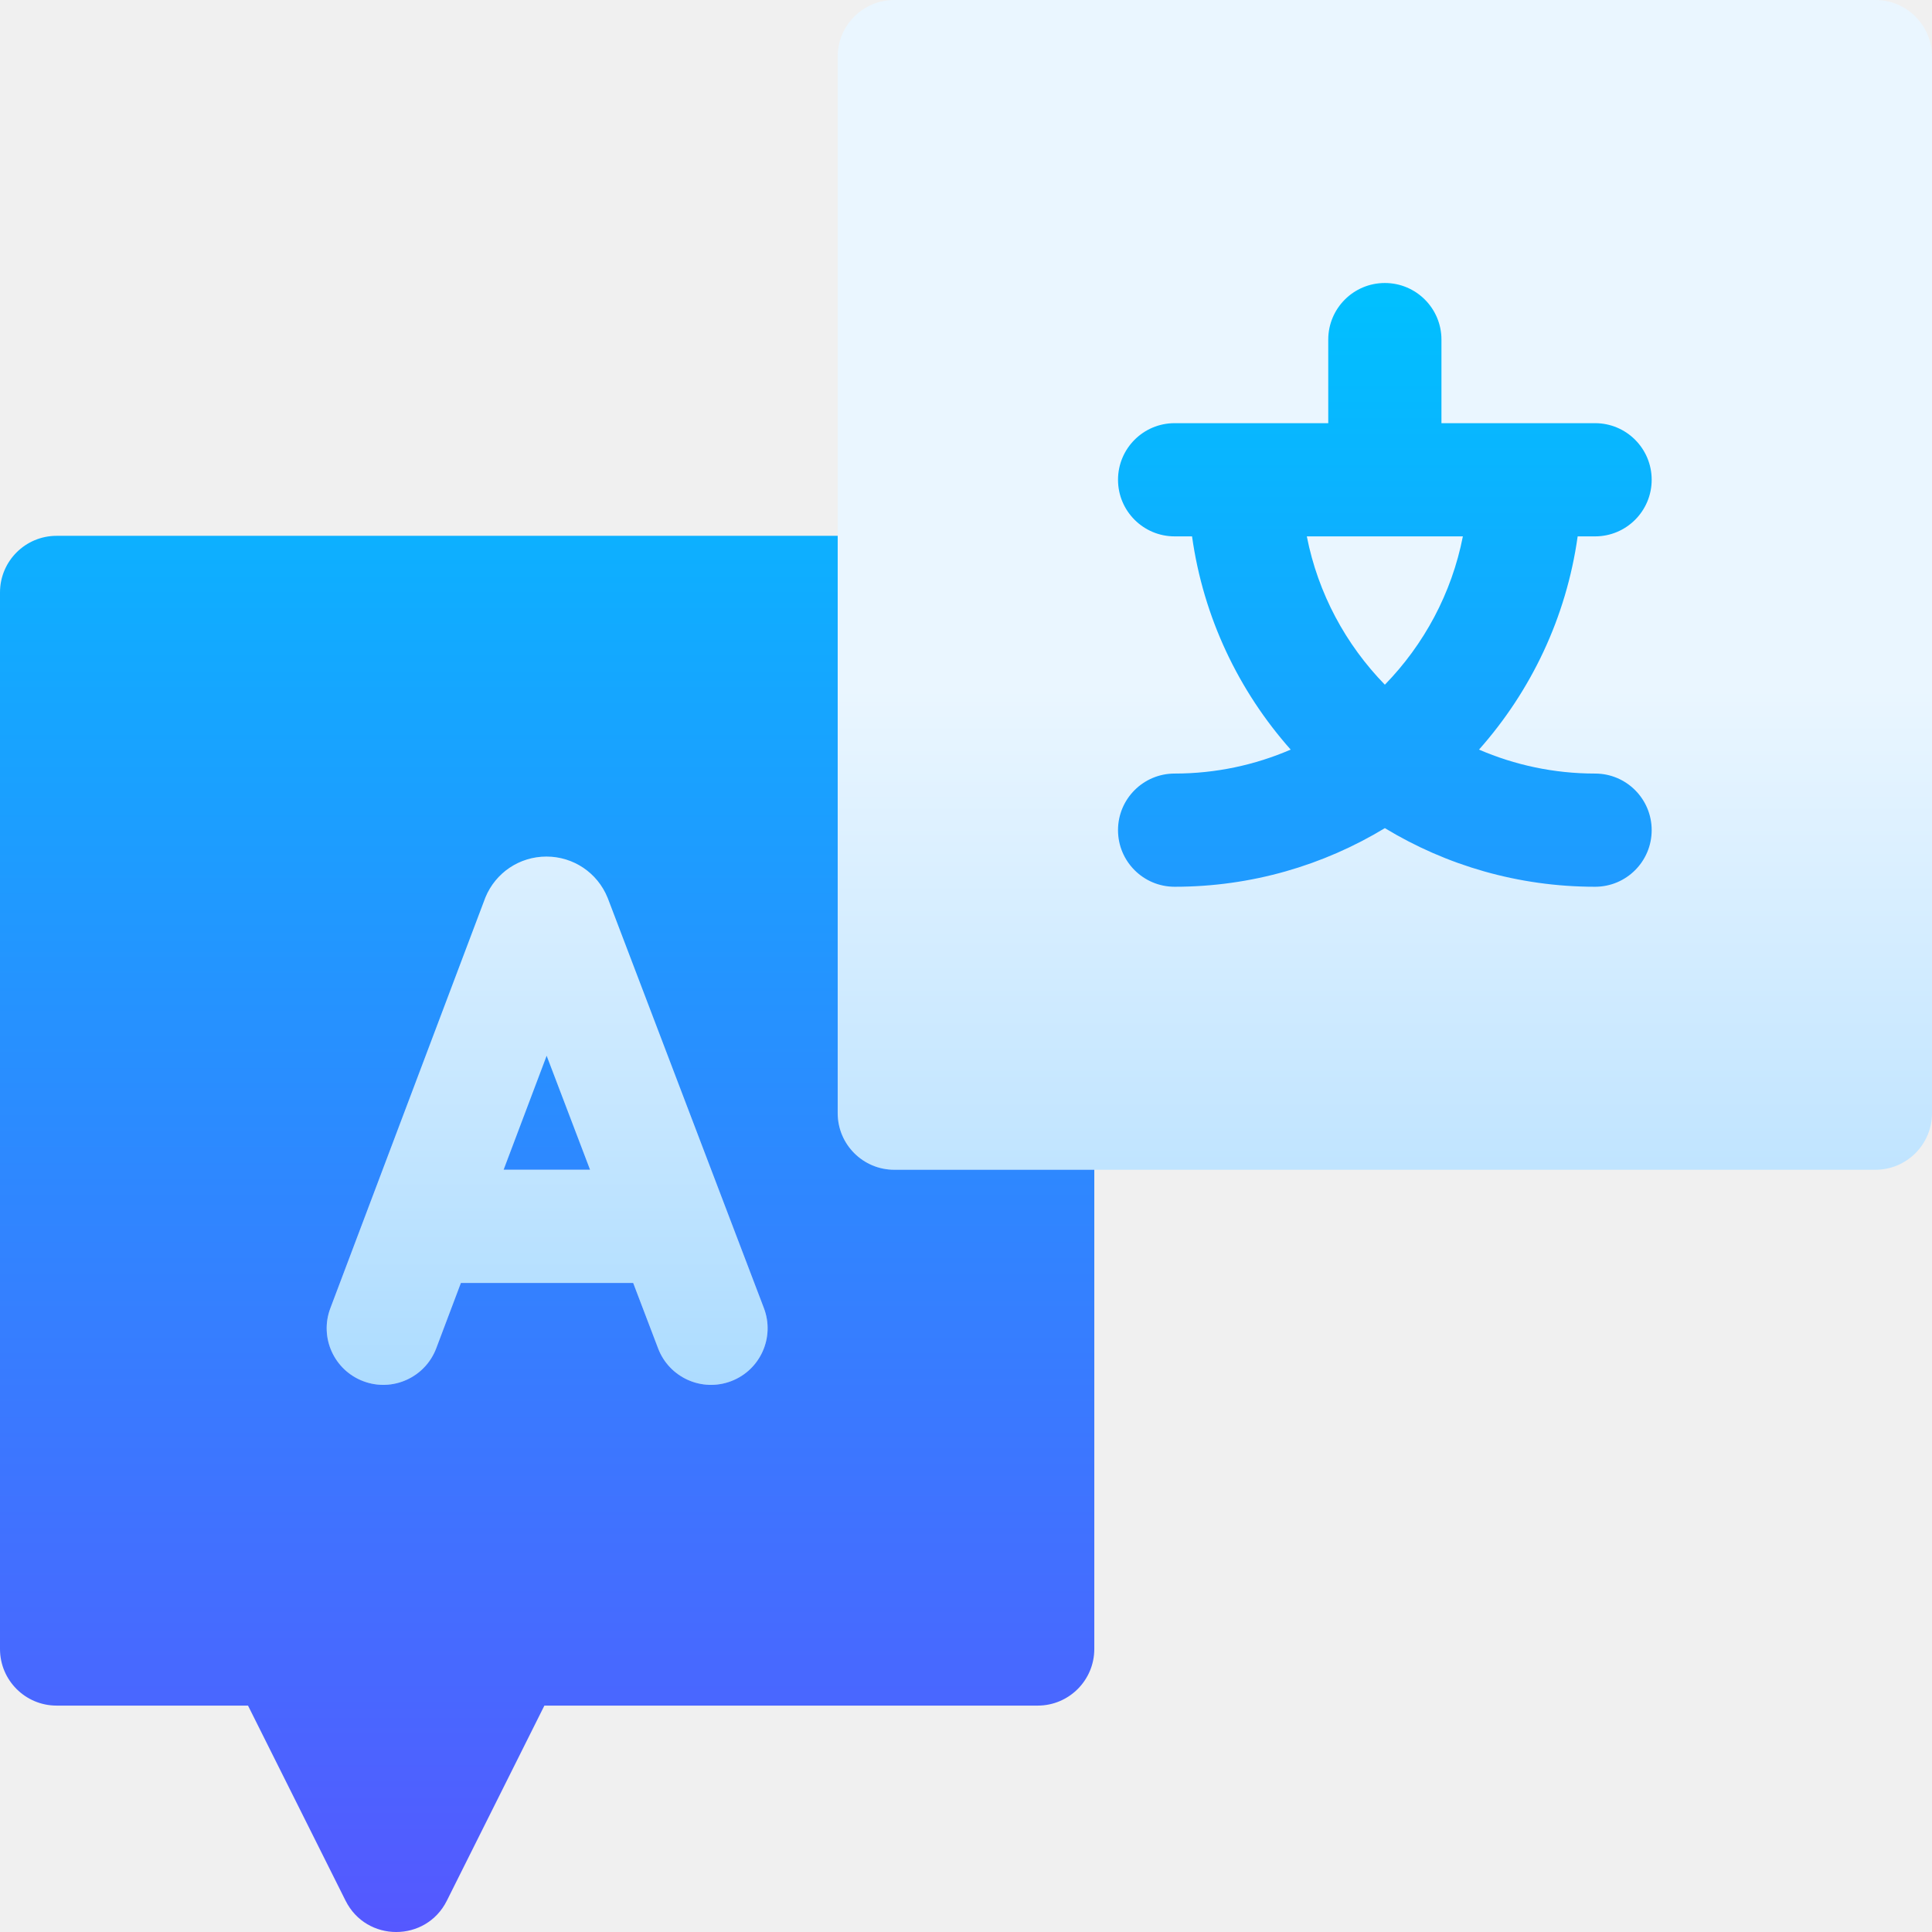
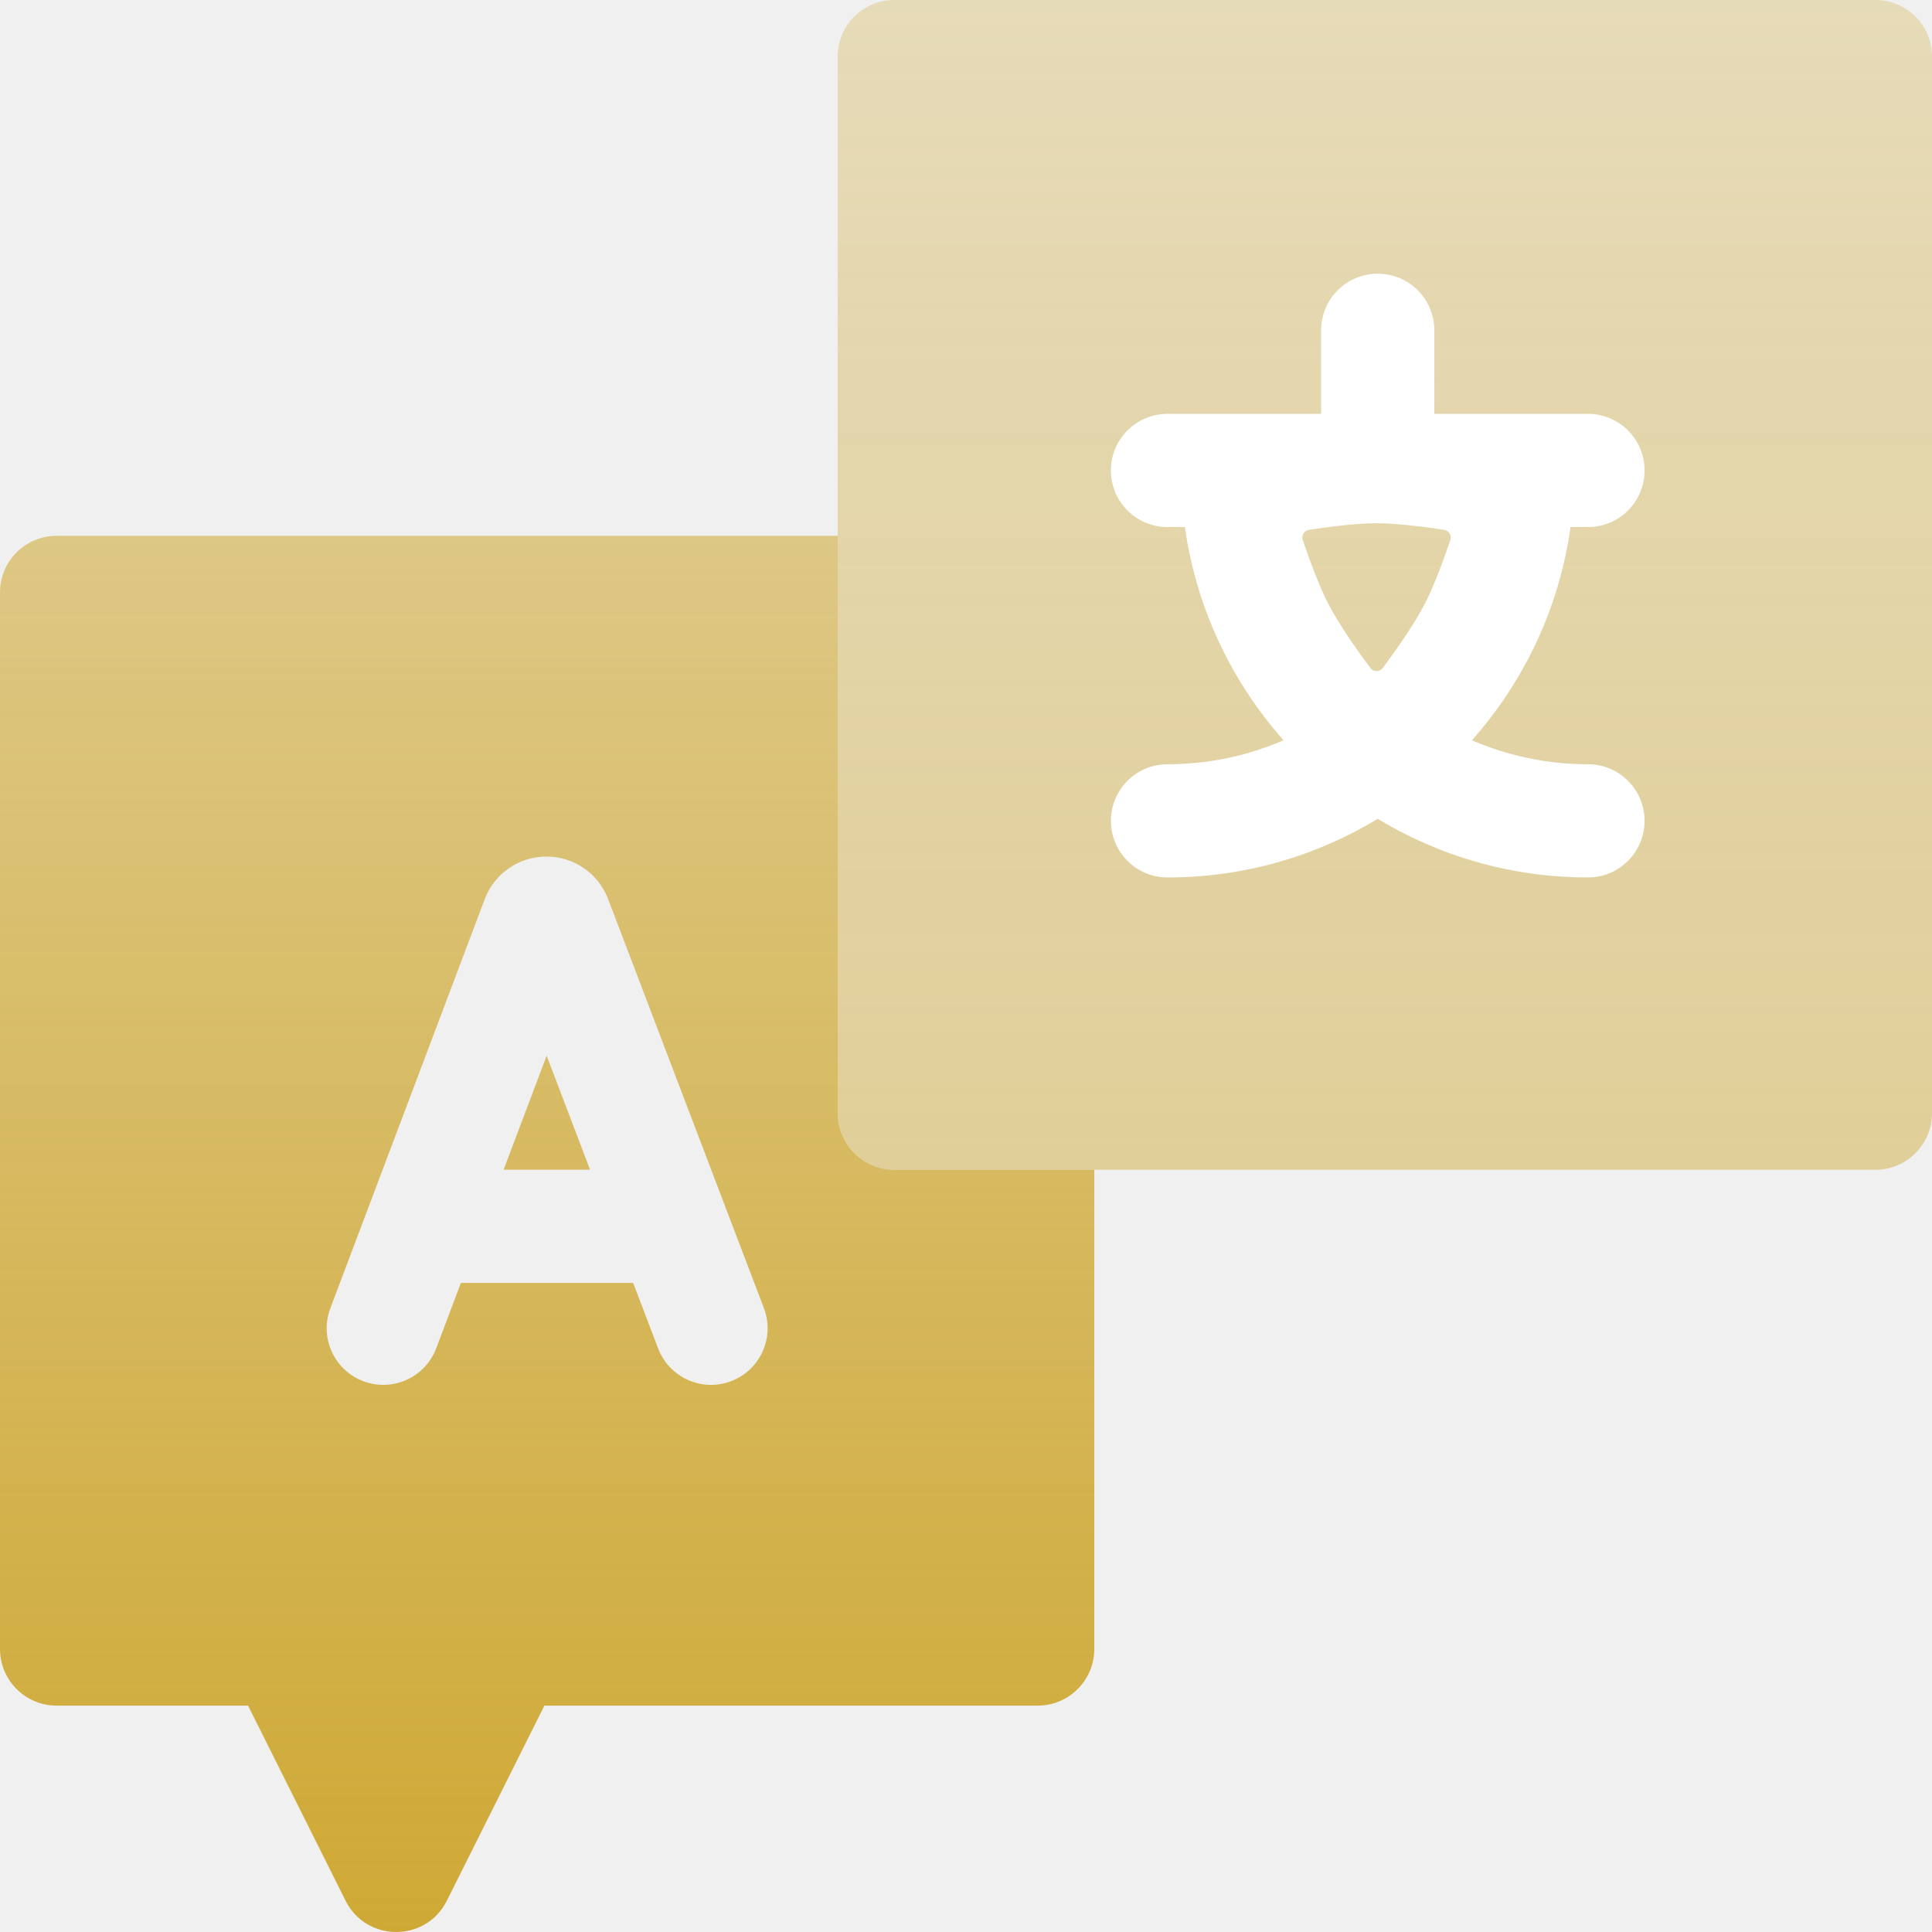
<svg xmlns="http://www.w3.org/2000/svg" width="120" height="120" viewBox="0 0 120 120" fill="none">
-   <g id="translation 1" clip-path="url(#clip0_27_467)">
-     <g id="Group">
-       <path id="Vector" d="M86.186 72.656H55.547C53.605 72.656 52.031 71.082 52.031 69.141V3.516C52.031 1.574 53.605 0 55.547 0H116.484C118.426 0 120 1.574 120 3.516V69.141C120 71.082 118.426 72.656 116.484 72.656H104.595M47.447 81.249L37.767 55.831L37.735 55.751C37.103 54.205 35.614 53.205 33.944 53.203H33.94C32.271 53.203 30.783 54.2 30.148 55.744L20.518 81.259C19.832 83.075 20.749 85.104 22.566 85.789C24.382 86.475 26.411 85.558 27.096 83.742L28.627 79.685H39.328L40.877 83.752C41.568 85.566 43.599 86.477 45.413 85.786H45.413C47.228 85.094 48.138 83.063 47.447 81.249ZM31.28 72.654L33.953 65.573L36.65 72.654H31.28Z" fill="url(#paint0_linear_27_467)" />
-       <path id="Vector_2" d="M33.953 65.573L36.65 72.654H31.28L33.953 65.573ZM67.969 72.656V102.422C67.969 104.363 66.395 105.938 64.453 105.938H33.813L27.754 118.057C26.458 120.648 22.761 120.648 21.465 118.057L15.405 105.938H3.516C1.574 105.938 0 104.363 0 102.422V36.797C0 34.855 1.574 33.281 3.516 33.281H52.031V69.141C52.031 71.082 53.605 72.656 55.547 72.656H67.969ZM47.447 81.249L37.767 55.831L37.735 55.751C37.103 54.205 35.614 53.205 33.944 53.203H33.94C32.271 53.203 30.783 54.2 30.148 55.744L20.518 81.259C19.832 83.075 20.749 85.104 22.566 85.789C24.382 86.475 26.41 85.558 27.096 83.742L28.627 79.685H39.328L40.877 83.752C41.568 85.566 43.599 86.477 45.413 85.786H45.413C47.228 85.094 48.138 83.063 47.447 81.249ZM102.589 51.562C102.589 53.504 101.015 55.078 99.074 55.078C94.299 55.078 89.829 53.747 86.016 51.437C82.202 53.747 77.733 55.078 72.958 55.078C71.016 55.078 69.442 53.504 69.442 51.562C69.442 49.621 71.016 48.047 72.958 48.047C75.517 48.047 77.954 47.515 80.167 46.559C76.941 42.924 74.745 38.355 74.04 33.315H72.958C71.016 33.315 69.442 31.741 69.442 29.799C69.442 27.858 71.016 26.284 72.958 26.284H82.5V21.094C82.5 19.152 84.074 17.578 86.016 17.578C87.957 17.578 89.531 19.152 89.531 21.094V26.284H99.074C101.015 26.284 102.589 27.858 102.589 29.799C102.589 31.741 101.015 33.315 99.074 33.315H97.991C97.287 38.355 95.091 42.924 91.864 46.559C94.077 47.515 96.514 48.047 99.074 48.047C101.015 48.047 102.589 49.621 102.589 51.562ZM81.169 33.315C81.864 36.859 83.588 40.037 86.016 42.528C88.444 40.037 90.167 36.859 90.862 33.315H81.169Z" fill="url(#paint1_linear_27_467)" />
-     </g>
+   <g clip-path="url(#clip0_337_924)">
+     <path d="M86.186 72.656H55.547C53.605 72.656 52.031 71.082 52.031 69.141V3.516C52.031 1.574 53.605 0 55.547 0H116.484C118.426 0 120 1.574 120 3.516V69.141C120 71.082 118.426 72.656 116.484 72.656H104.595" fill="url(#paint0_linear_337_924)" />
+     <path d="M33.953 65.573L36.65 72.654H31.28L33.953 65.573ZM67.969 72.656V102.422C67.969 104.363 66.395 105.938 64.453 105.938H33.813L27.754 118.057C26.458 120.648 22.761 120.648 21.465 118.057L15.405 105.938H3.516C1.574 105.938 0 104.363 0 102.422V36.797C0 34.855 1.574 33.281 3.516 33.281H52.031V69.141C52.031 71.082 53.605 72.656 55.547 72.656H67.969ZM47.447 81.249L37.767 55.831L37.735 55.751C37.103 54.205 35.614 53.205 33.944 53.203H33.94C32.271 53.203 30.783 54.2 30.148 55.744L20.518 81.259C19.832 83.075 20.749 85.104 22.566 85.789C24.382 86.475 26.41 85.558 27.096 83.742L28.627 79.685H39.328L40.877 83.752C41.568 85.566 43.599 86.477 45.413 85.786C47.227 85.094 48.138 83.063 47.447 81.249Z" fill="url(#paint1_linear_337_924)" />
+     <path fill-rule="evenodd" clip-rule="evenodd" d="M102.147 50.984C102.147 52.926 100.573 54.5 98.632 54.5C93.857 54.5 89.387 53.169 85.574 50.859C81.76 53.169 77.29 54.5 72.516 54.5C70.574 54.5 69 52.926 69 50.984C69 49.043 70.574 47.469 72.516 47.469C75.075 47.469 77.512 46.937 79.725 45.981C76.499 42.346 74.303 37.777 73.598 32.737H72.516C70.574 32.737 69 31.163 69 29.221C69 27.279 70.574 25.705 72.516 25.705H82.058V20.516C82.058 18.574 83.632 17 85.574 17C87.515 17 89.089 18.574 89.089 20.516V25.705H98.632C100.573 25.705 102.147 27.279 102.147 29.221C102.147 31.163 100.573 32.737 98.632 32.737H97.549C96.844 37.777 94.649 42.346 91.422 45.981C93.635 46.937 96.072 47.469 98.632 47.469C100.573 47.469 102.147 49.043 102.147 50.984ZM85.888 41.487C85.693 41.749 85.307 41.749 85.112 41.487C84.474 40.631 83.203 38.868 82.5 37.5C81.871 36.277 81.223 34.447 80.917 33.544C80.82 33.257 81.003 32.955 81.303 32.909C82.238 32.764 84.14 32.5 85.5 32.5C86.86 32.5 88.762 32.764 89.697 32.909C89.997 32.955 90.18 33.257 90.083 33.544C89.777 34.447 89.129 36.277 88.5 37.5C87.797 38.868 86.526 40.631 85.888 41.487Z" fill="white" />
  </g>
  <defs>
-     <linearGradient id="paint0_linear_27_467" x1="70.145" y1="86.017" x2="70.145" y2="0" gradientUnits="userSpaceOnUse">
-       <stop stop-color="#ADDCFF" />
-       <stop offset="0.503" stop-color="#EAF6FF" />
-       <stop offset="1" stop-color="#EAF6FF" />
+     <linearGradient id="paint0_linear_337_924" x1="70.145" y1="86.017" x2="70.145" y2="0" gradientUnits="userSpaceOnUse">
+       <stop stop-color="#CFA935" stop-opacity="0.5" />
+       <stop offset="1" stop-color="#CFA935" stop-opacity="0.3" />
    </linearGradient>
-     <linearGradient id="paint1_linear_27_467" x1="51.295" y1="120" x2="51.295" y2="17.578" gradientUnits="userSpaceOnUse">
-       <stop stop-color="#5558FF" />
-       <stop offset="1" stop-color="#00C0FF" />
+     <linearGradient id="paint1_linear_337_924" x1="51.295" y1="120" x2="51.295" y2="17.578" gradientUnits="userSpaceOnUse">
+       <stop stop-color="#CFA935" />
+       <stop offset="1" stop-color="#CFA935" stop-opacity="0.5" />
    </linearGradient>
-     <clipPath id="clip0_27_467">
+     <clipPath id="clip0_337_924">
      <rect width="120" height="120" fill="white" />
    </clipPath>
  </defs>
</svg>
